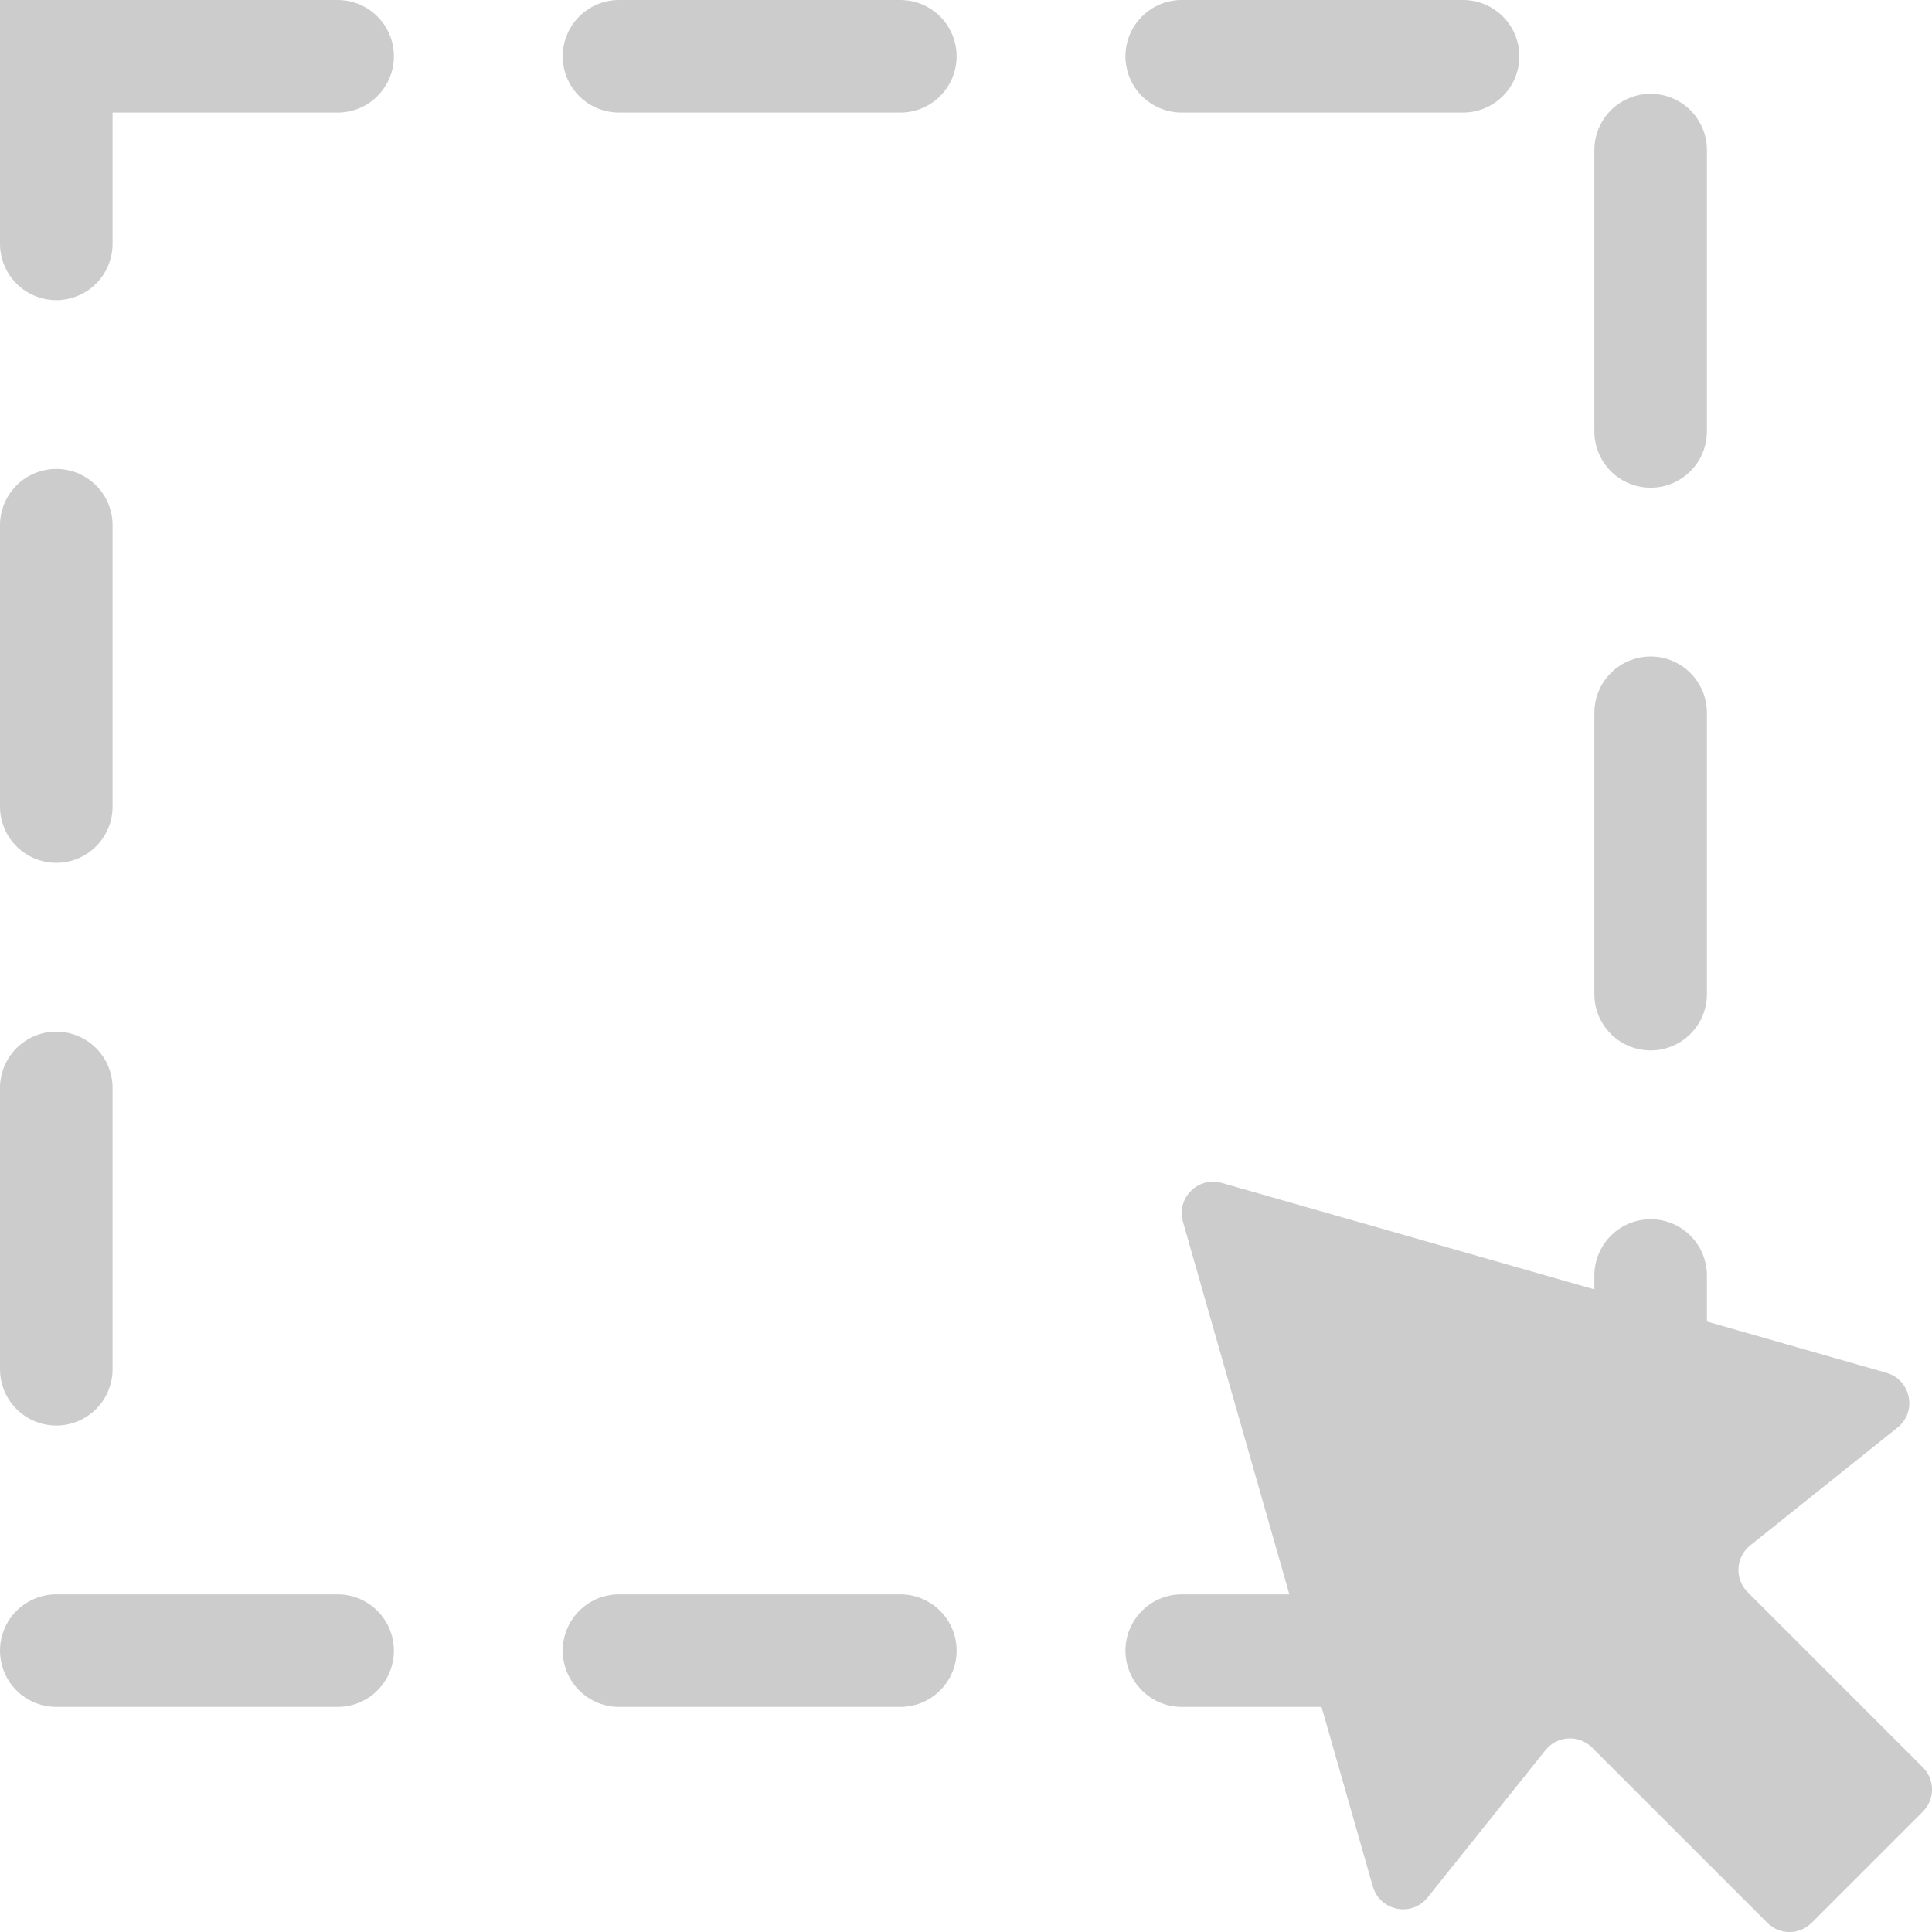
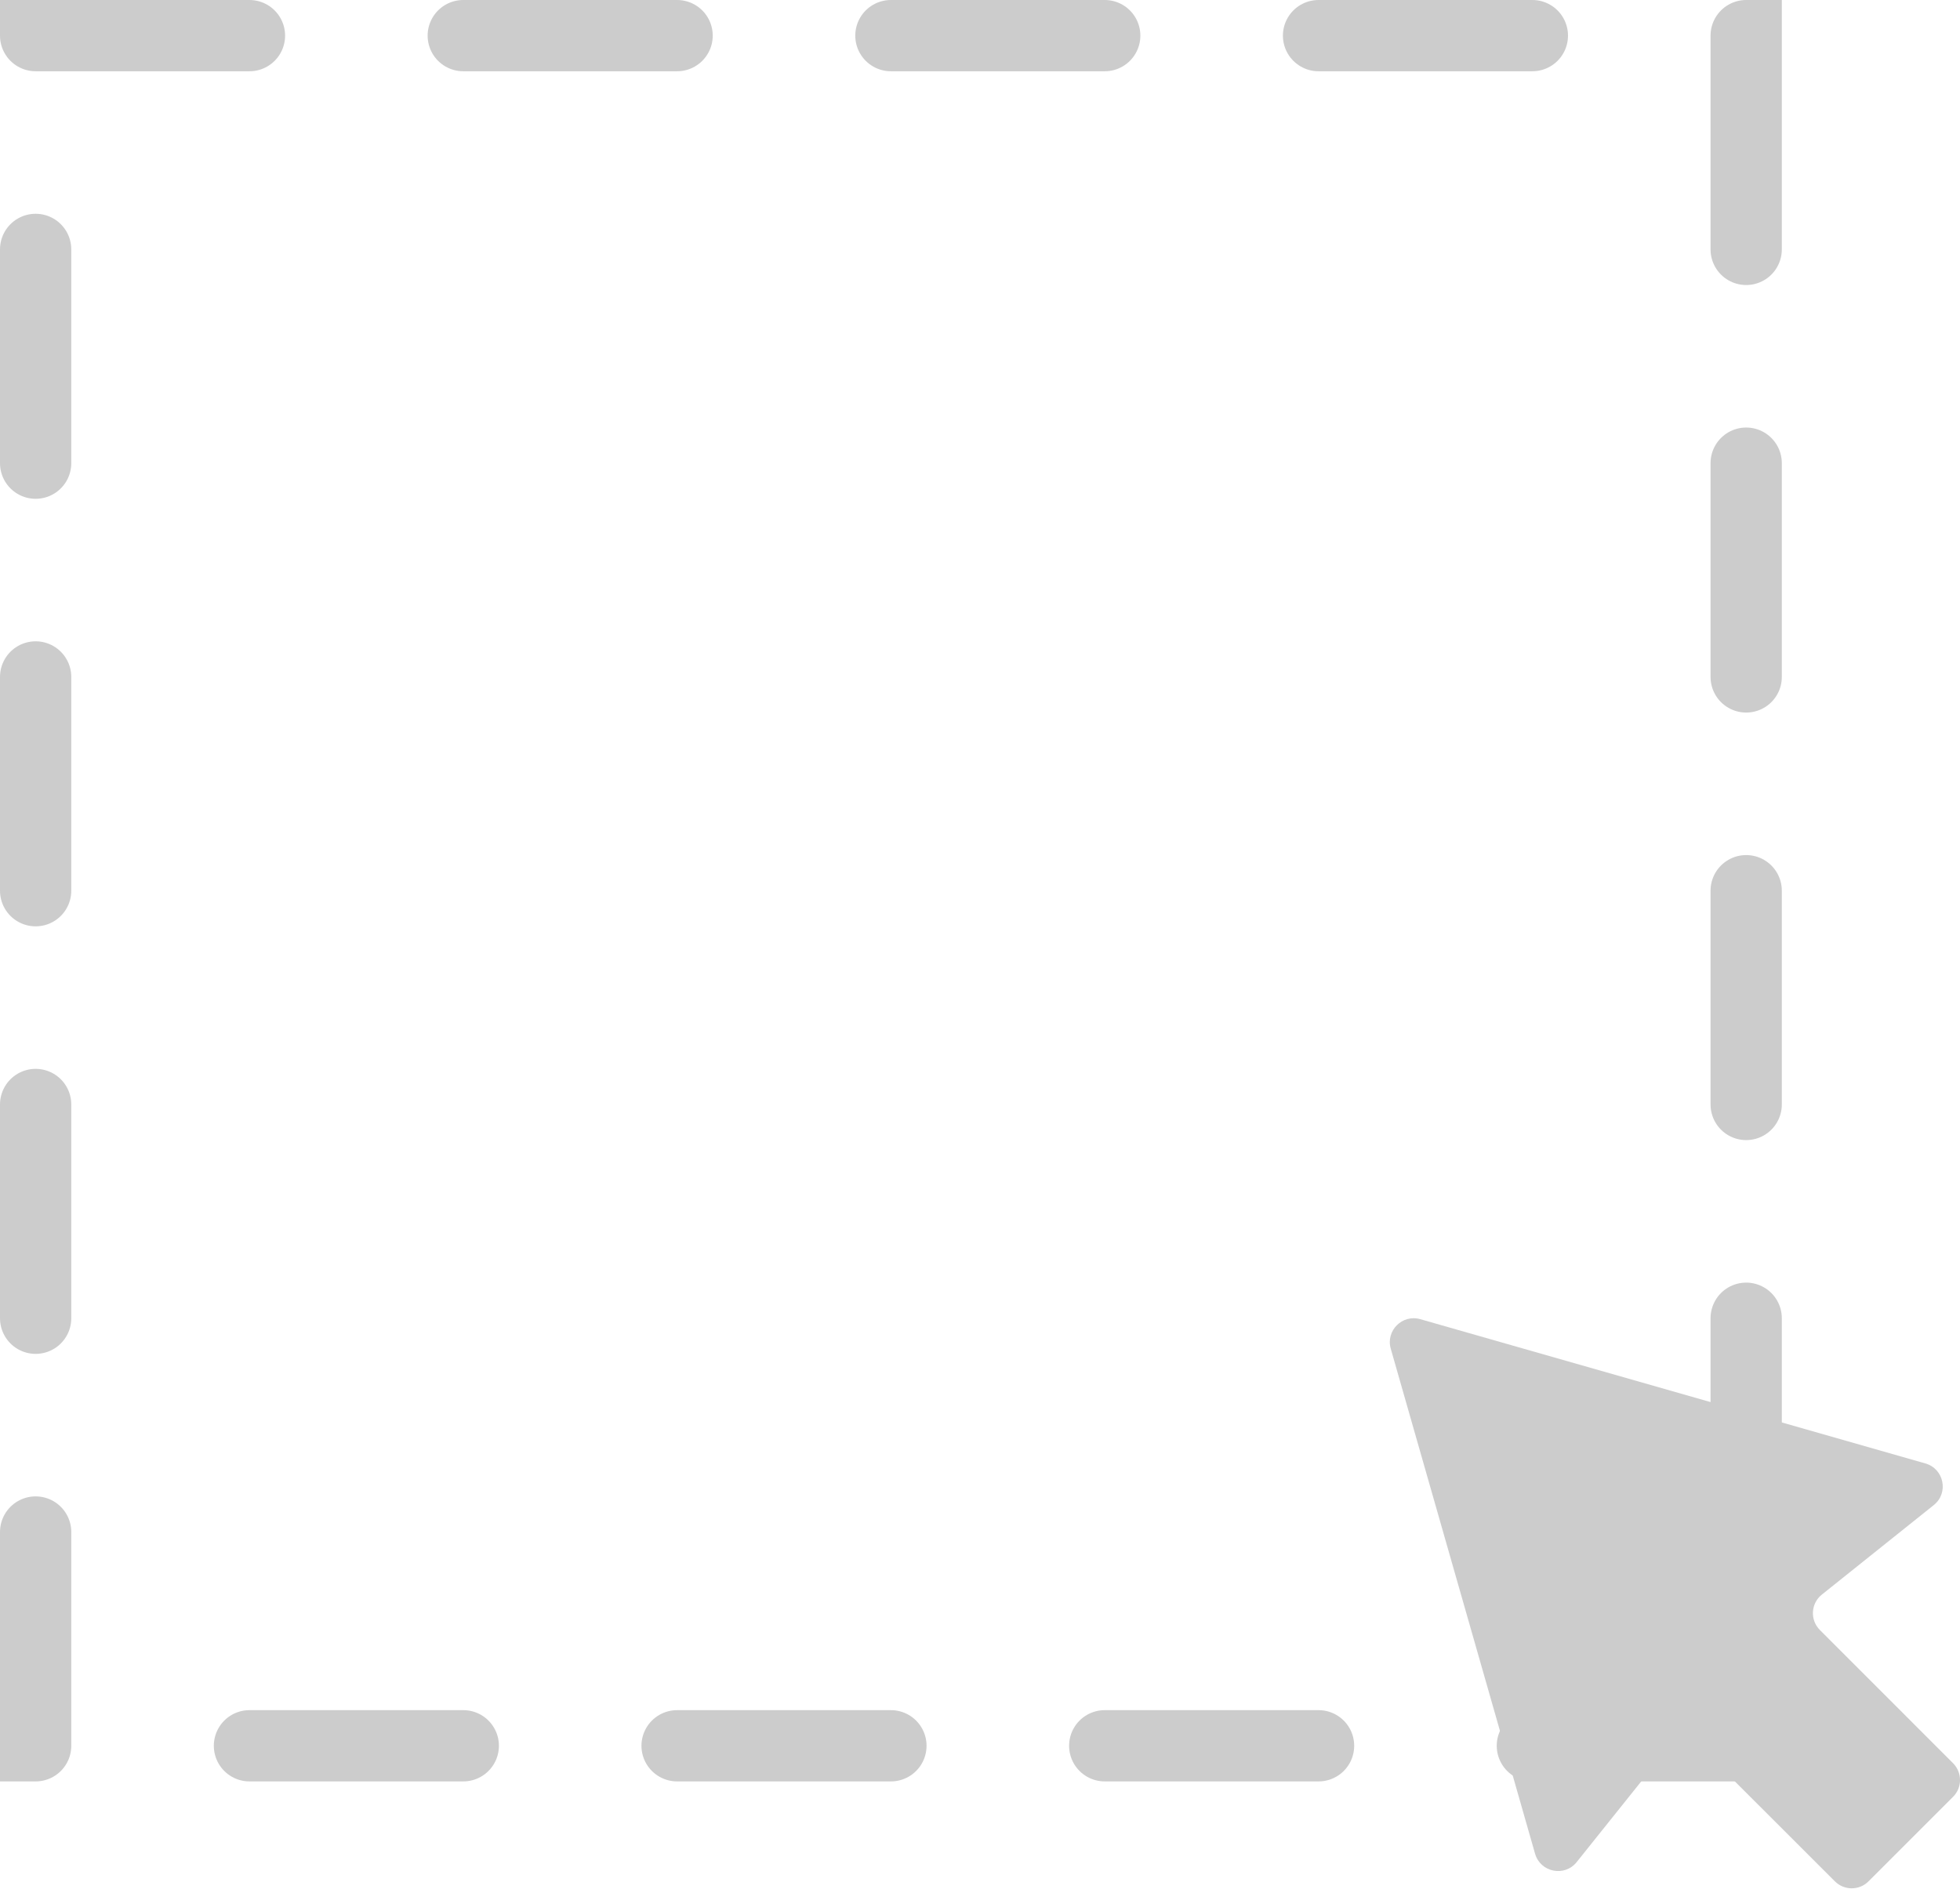
- <svg xmlns="http://www.w3.org/2000/svg" preserveAspectRatio="none" width="100%" height="100%" overflow="visible" style="display: block;" viewBox="0 0 20.6 20.6" fill="none">
-   <g id="Frame 3">
-     <rect x="0.6" y="0.6" width="17" height="17" stroke="#CCCCCC" stroke-width="1.2" stroke-linecap="round" stroke-dasharray="3 3 3 3" />
-     <path id="Vector" d="M19.317 20.502L20.502 19.317C20.633 19.187 20.633 18.974 20.502 18.844L18.634 16.976C18.493 16.835 18.506 16.602 18.662 16.478L20.232 15.222C20.445 15.052 20.376 14.713 20.115 14.638L13.027 12.613C12.775 12.541 12.541 12.775 12.613 13.027L14.638 20.115C14.713 20.376 15.052 20.445 15.222 20.232L16.478 18.662C16.602 18.506 16.835 18.493 16.976 18.634L18.844 20.502C18.974 20.633 19.187 20.633 19.317 20.502Z" fill="#CCCCCC" />
+ <svg xmlns="http://www.w3.org/2000/svg" preserveAspectRatio="none" width="100%" height="100%" overflow="visible" style="display: block;" viewBox="0 0 27.5 26.5" fill="none">
+   <g id="Frame 4">
+     <rect id="Rectangle 25" x="0.5" y="0.5" width="24" height="24" stroke="#CCCCCC" stroke-linecap="round" stroke-dasharray="3 3" />
+     <path id="Vector" d="M26.217 26.402L27.402 25.217C27.533 25.087 27.533 24.875 27.402 24.744L25.535 22.876C25.393 22.735 25.406 22.503 25.562 22.378L27.132 21.122C27.345 20.952 27.276 20.613 27.015 20.538L19.927 18.513C19.675 18.441 19.441 18.675 19.513 18.927L21.538 26.015C21.613 26.276 21.952 26.345 22.122 26.132L23.378 24.562C23.503 24.406 23.735 24.393 23.876 24.535L25.744 26.402C25.875 26.533 26.087 26.533 26.217 26.402Z" fill="#CCCCCC" />
  </g>
</svg>
